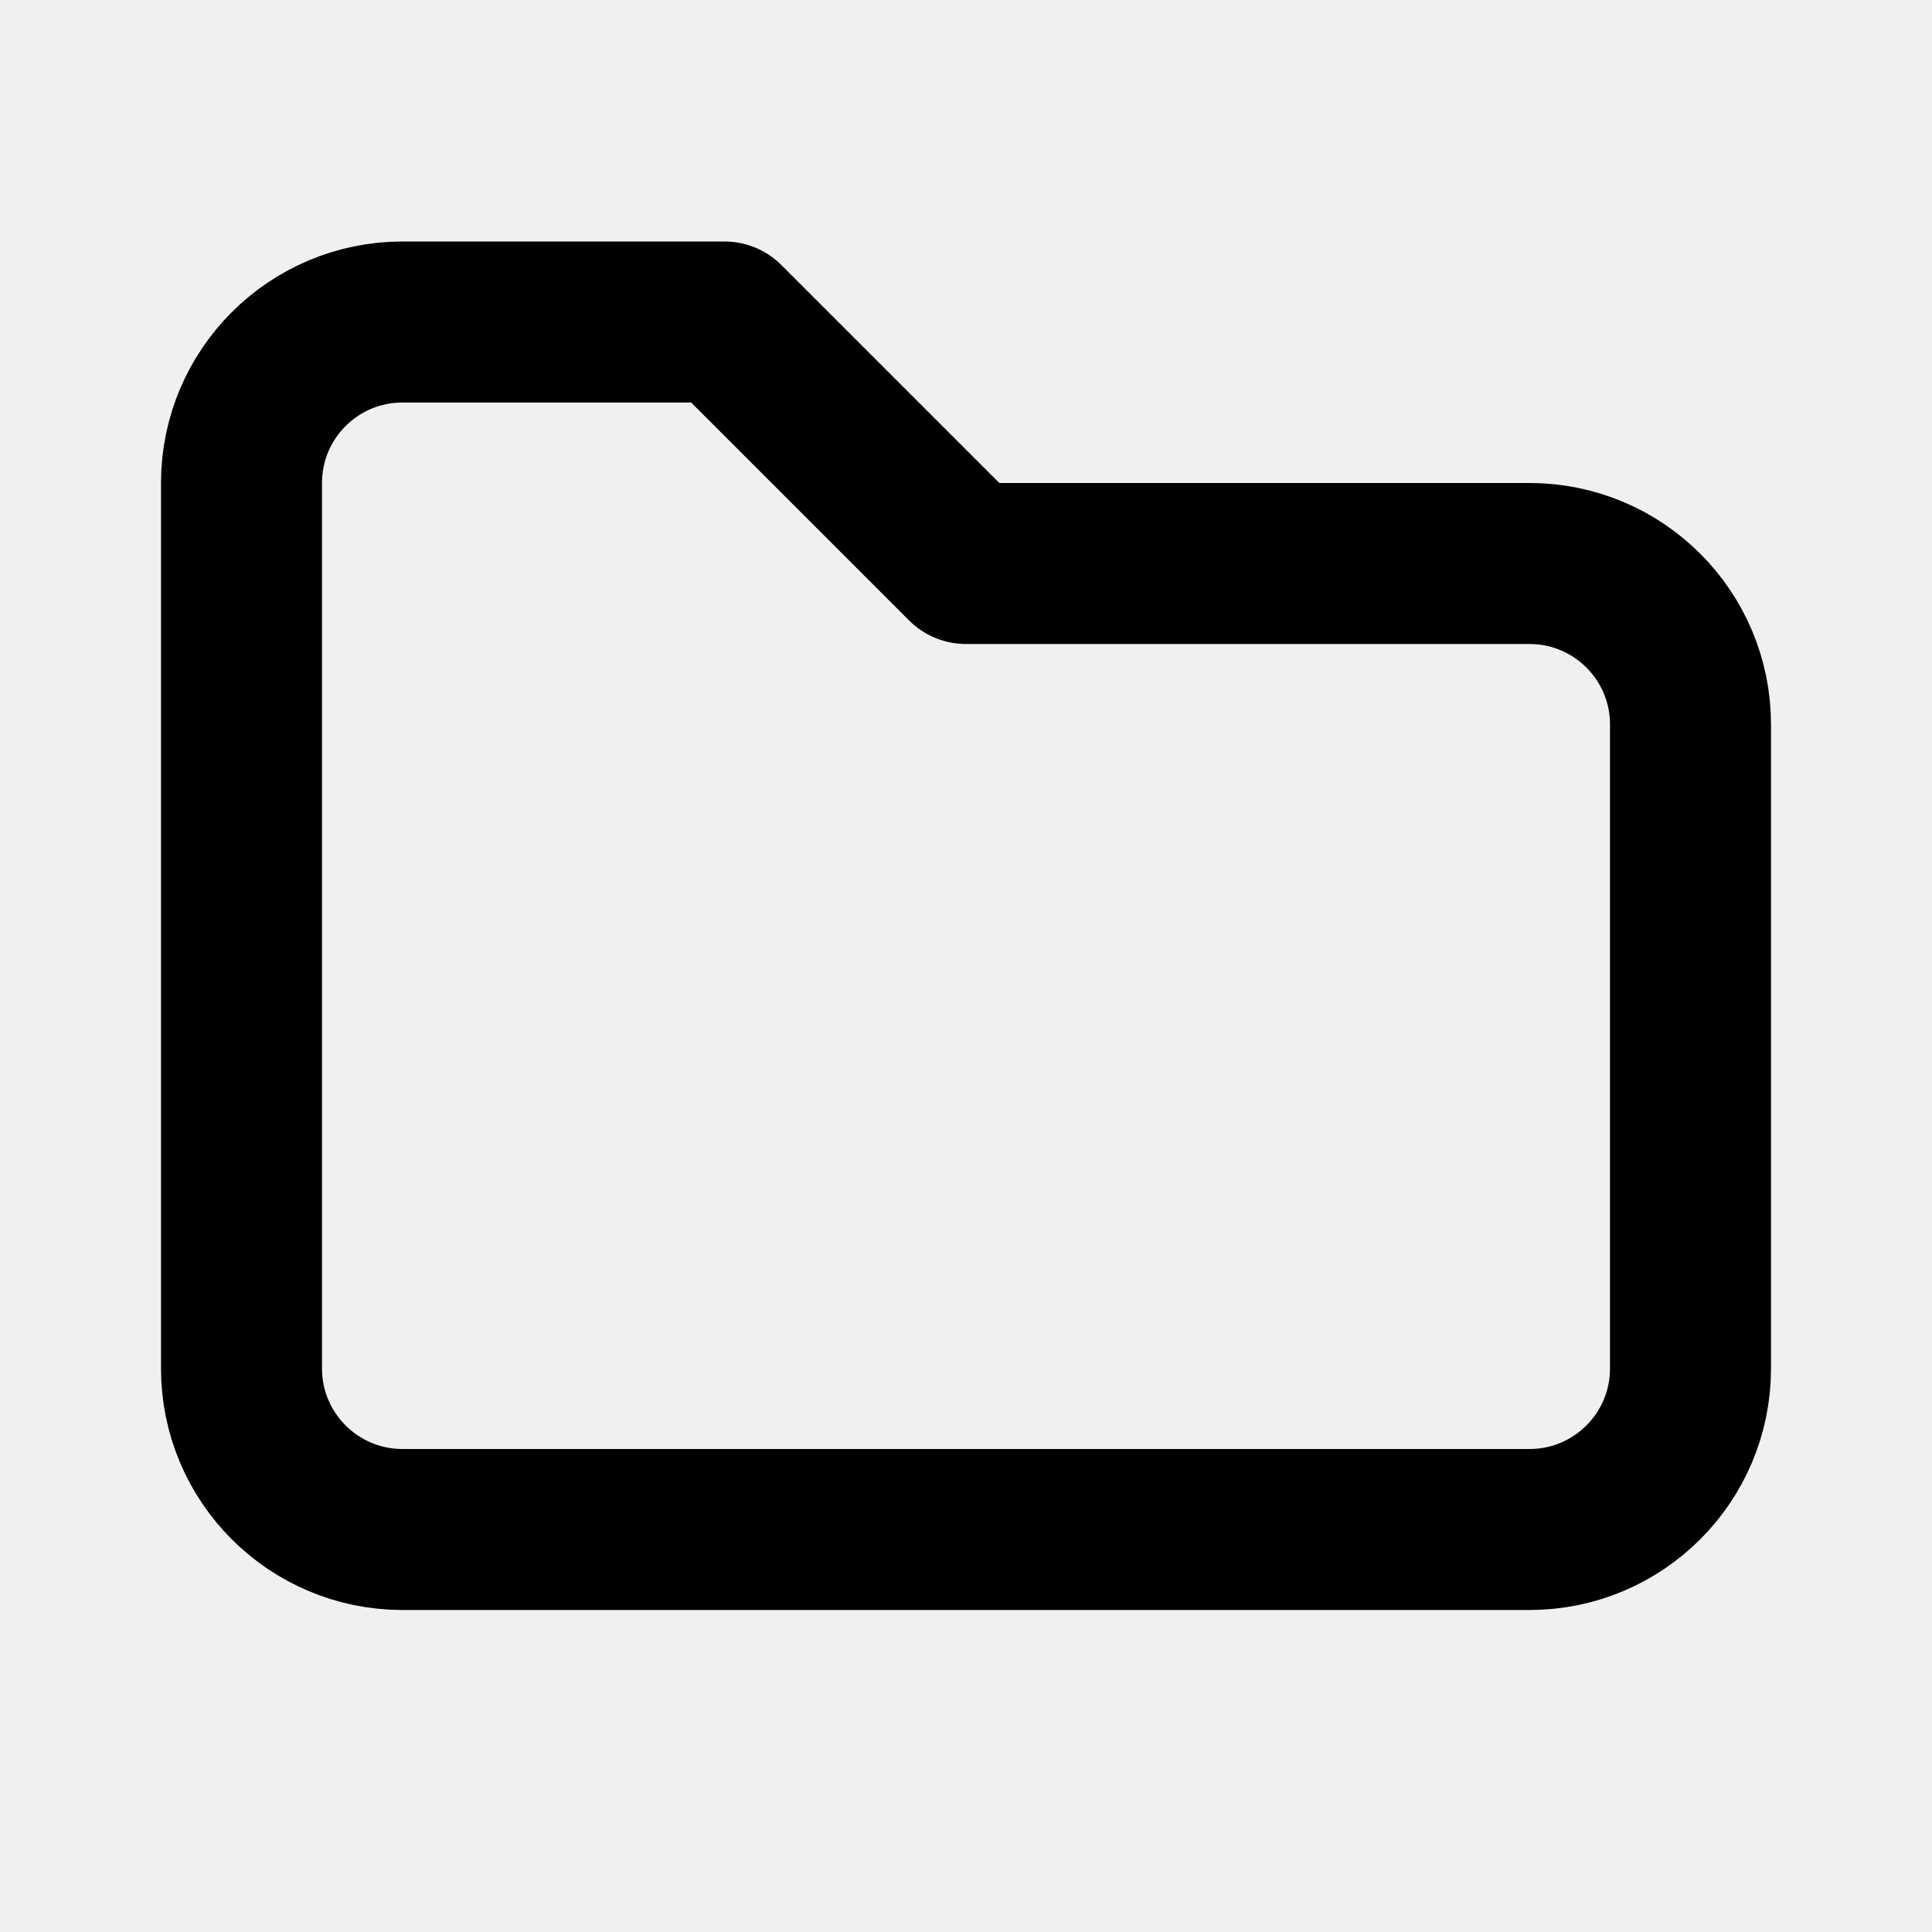
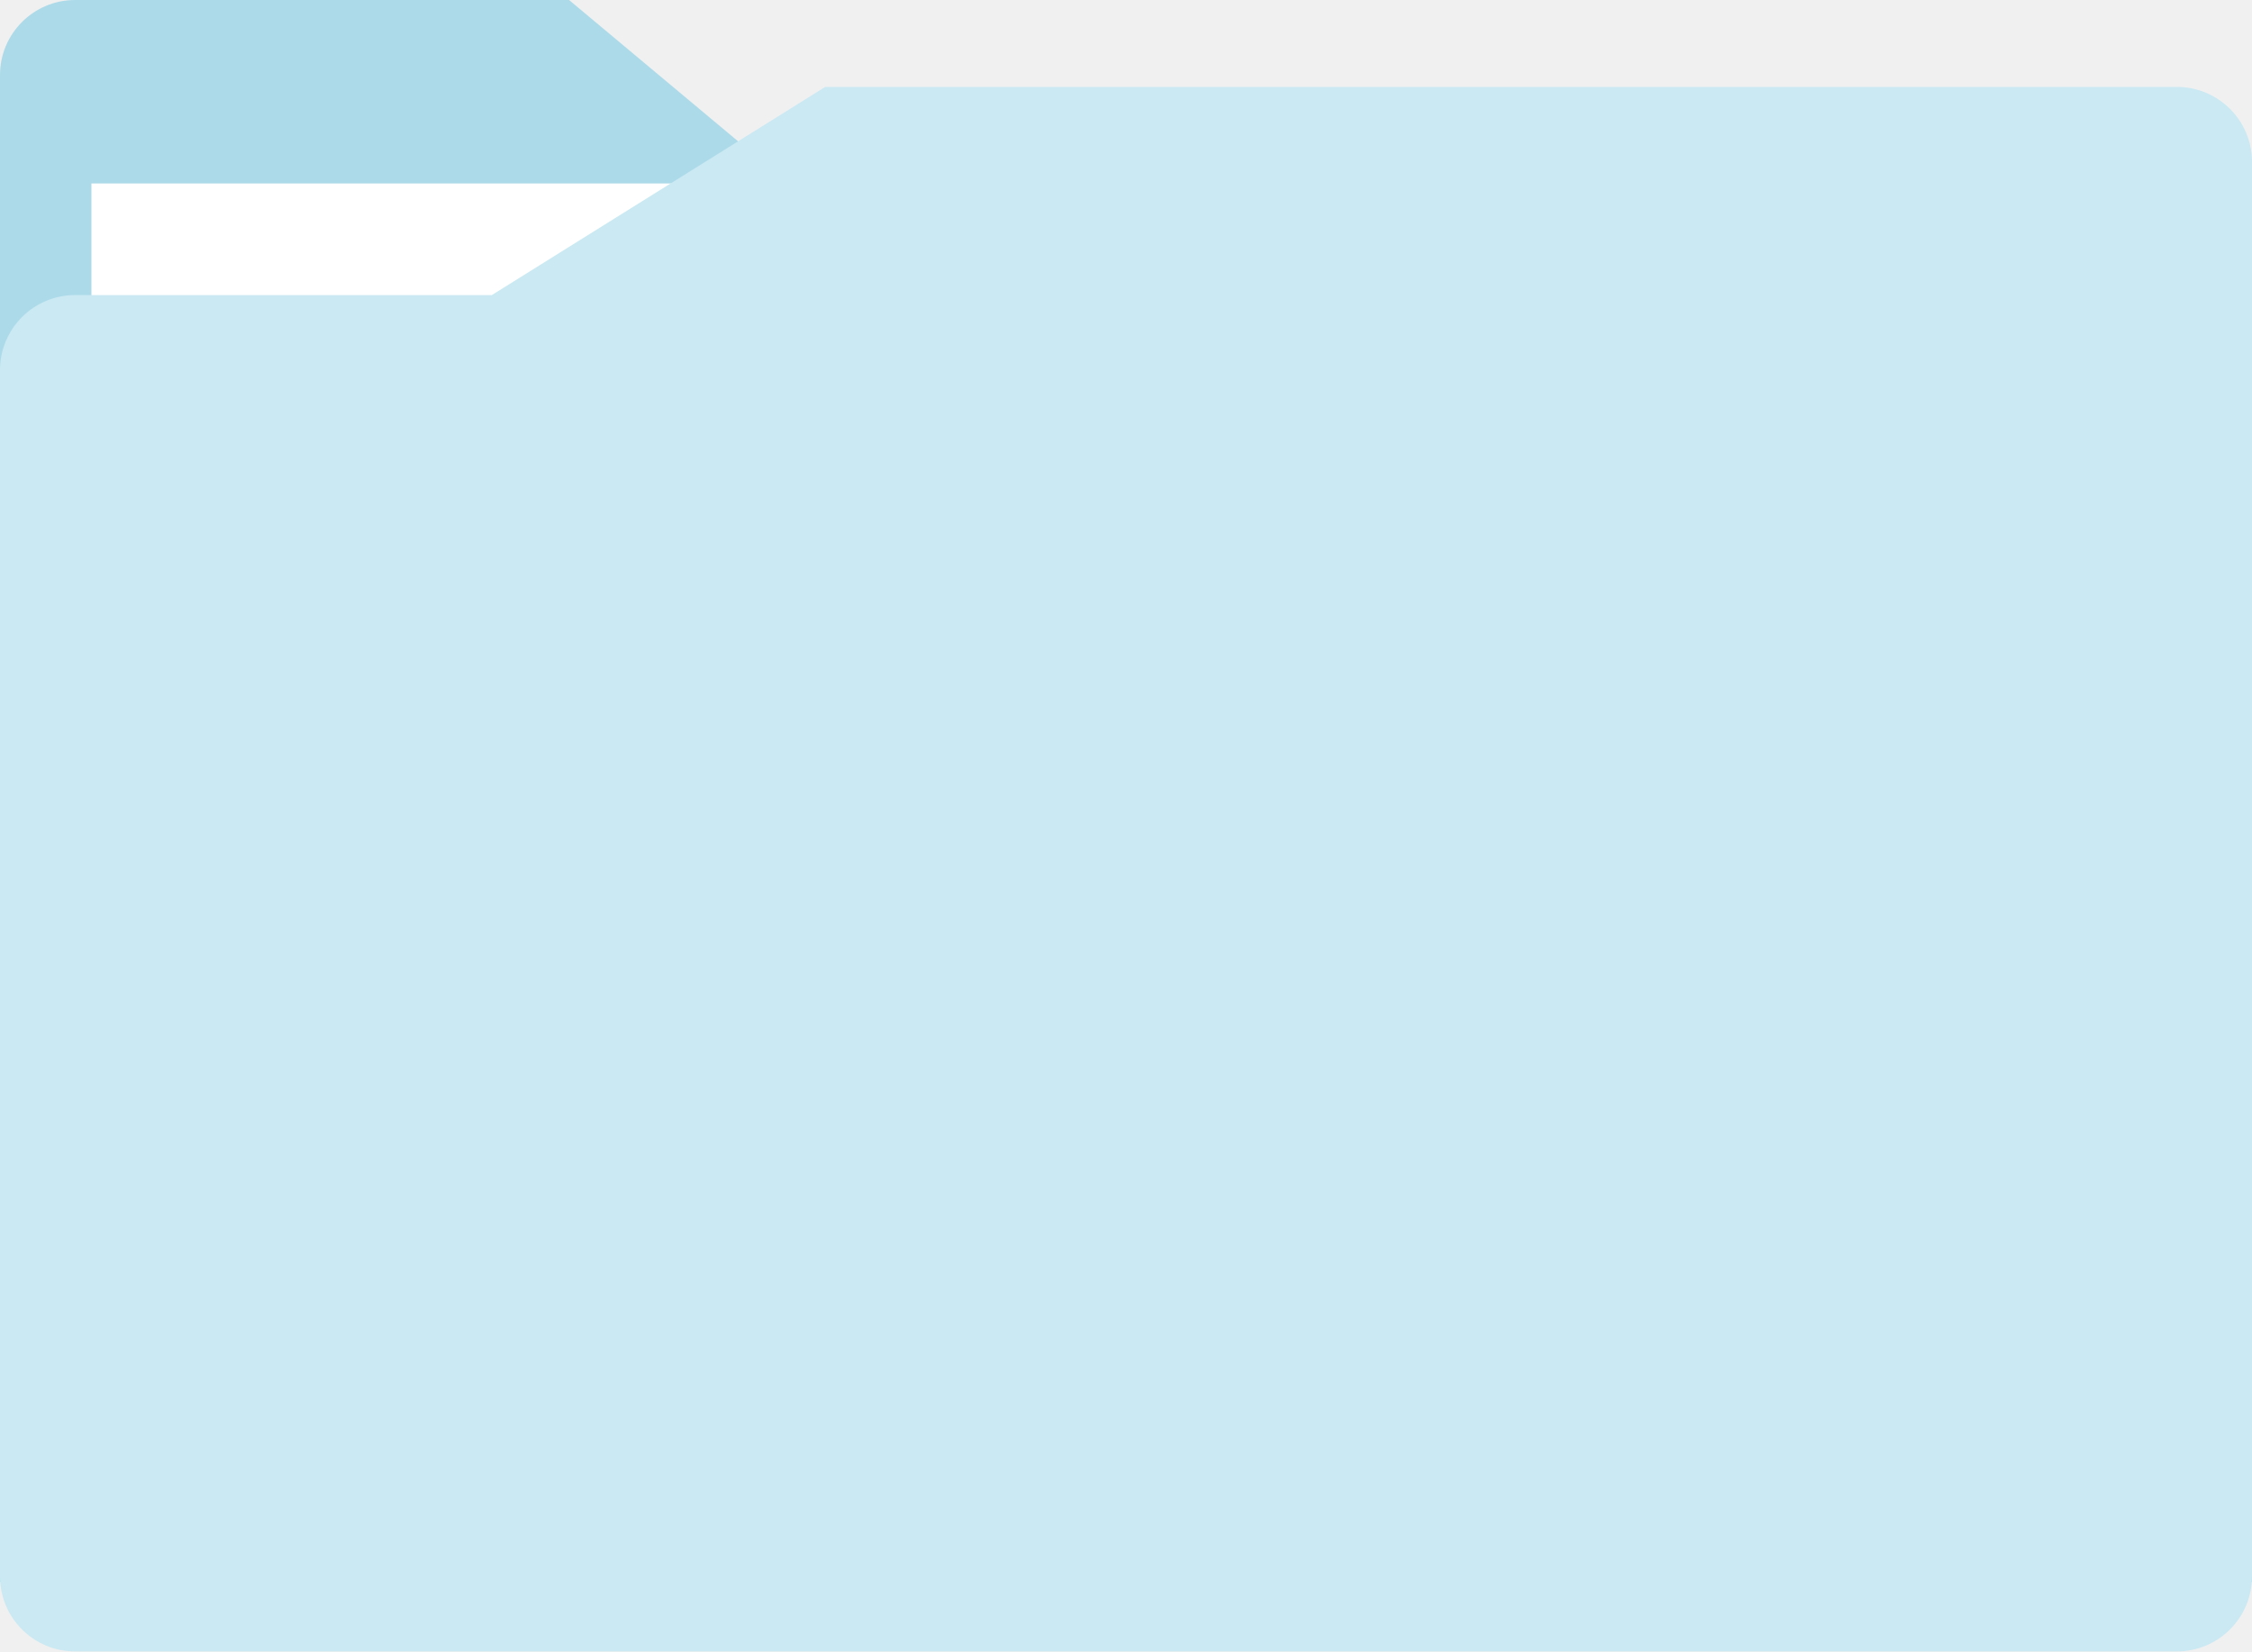
- <svg xmlns="http://www.w3.org/2000/svg" width="24" height="24" viewBox="0 0 24 24" fill="none" stroke="currentColor" stroke-width="2" stroke-linecap="round" stroke-linejoin="round" class="icon icon-tabler icons-tabler-outline icon-tabler-folder">
-   <path stroke="none" d="M0 0h24v24H0z" fill="none" />
-   <path d="M5 4h4l3 3h7a2 2 0 0 1 2 2v8a2 2 0 0 1 -2 2h-14a2 2 0 0 1 -2 -2v-11a2 2 0 0 1 2 -2" />
+ <svg xmlns="http://www.w3.org/2000/svg" viewBox="0 0 30 22" fill="none">
+   <path d="M7.581 0H1C0.448 0 0 0.448 0 1V21.074H30V3.713H12.022L7.581 0Z" fill="#ADDAE9" />
+   <rect x="1.218" y="2.444" width="28.013" height="15.889" fill="white" />
+   <path d="M10.993 1.158H29C29.552 1.158 30 1.606 30 2.158V21C30 21.552 29.552 22 29 22H1C0.448 22 1.71661e-05 21.552 1.71661e-05 21V4.931C1.71661e-05 4.379 0.448 3.931 1 3.931H6.552L10.993 1.158Z" fill="#CAE9F3" />
</svg>
